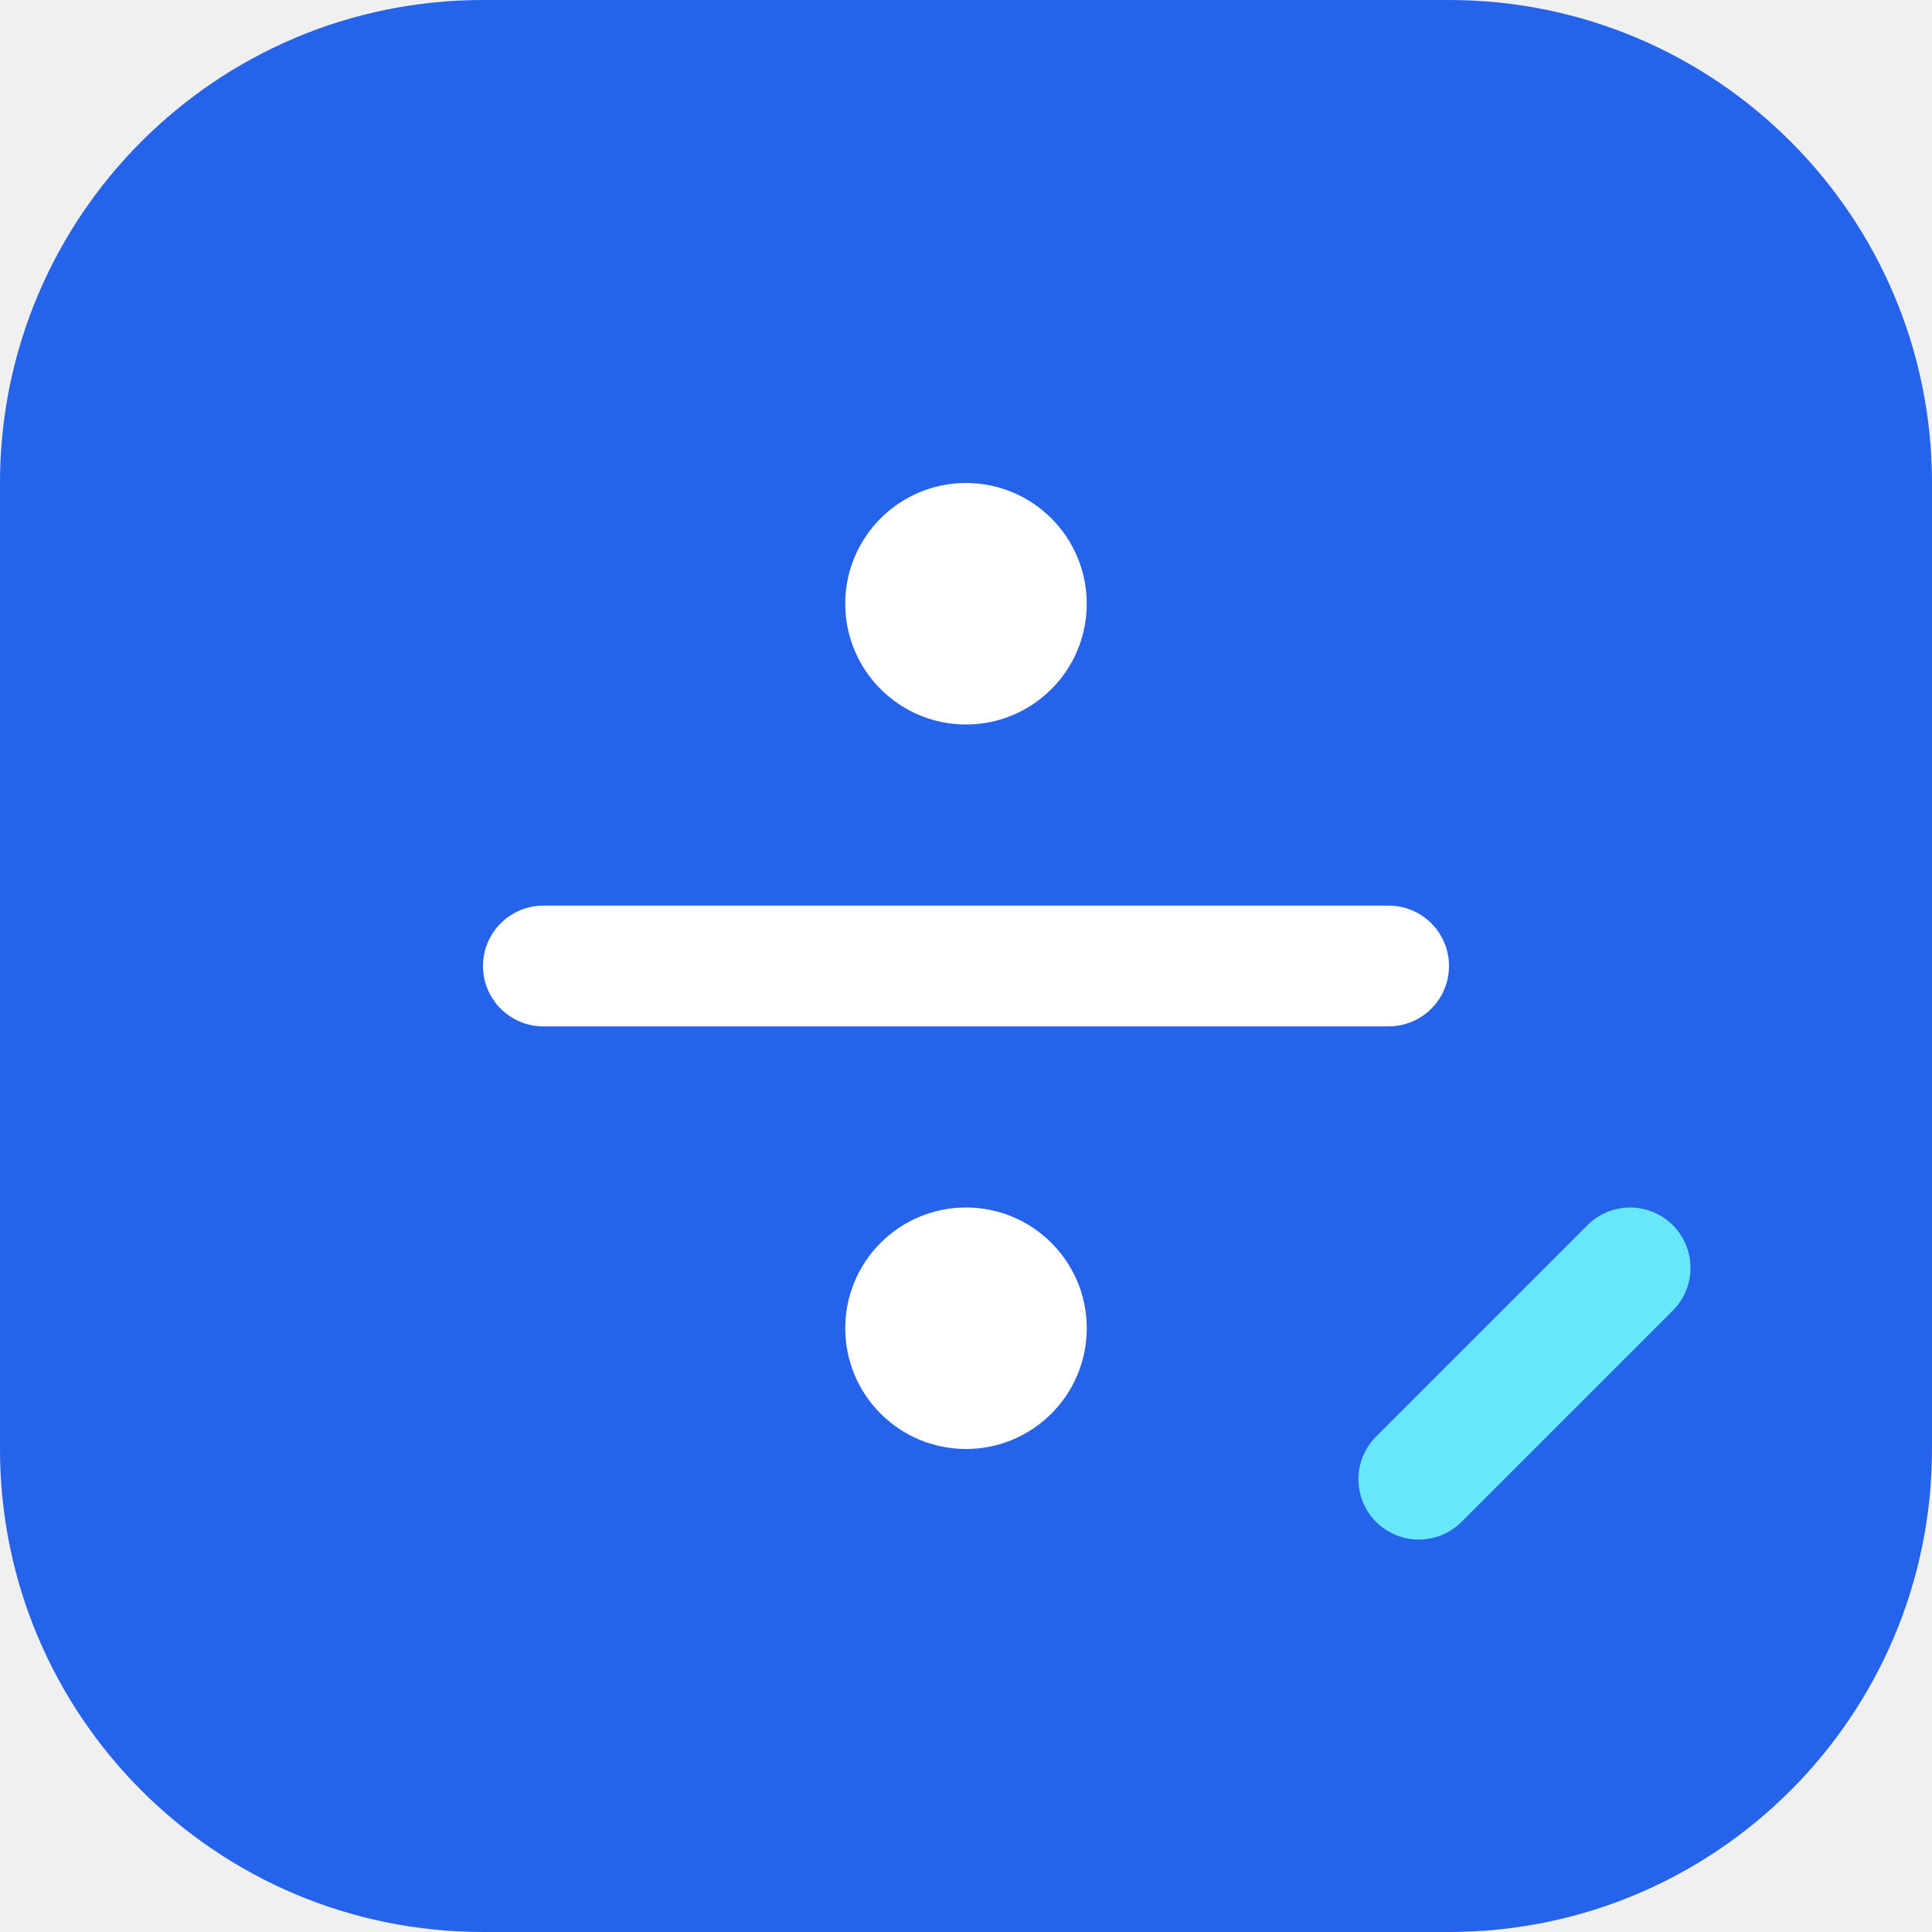
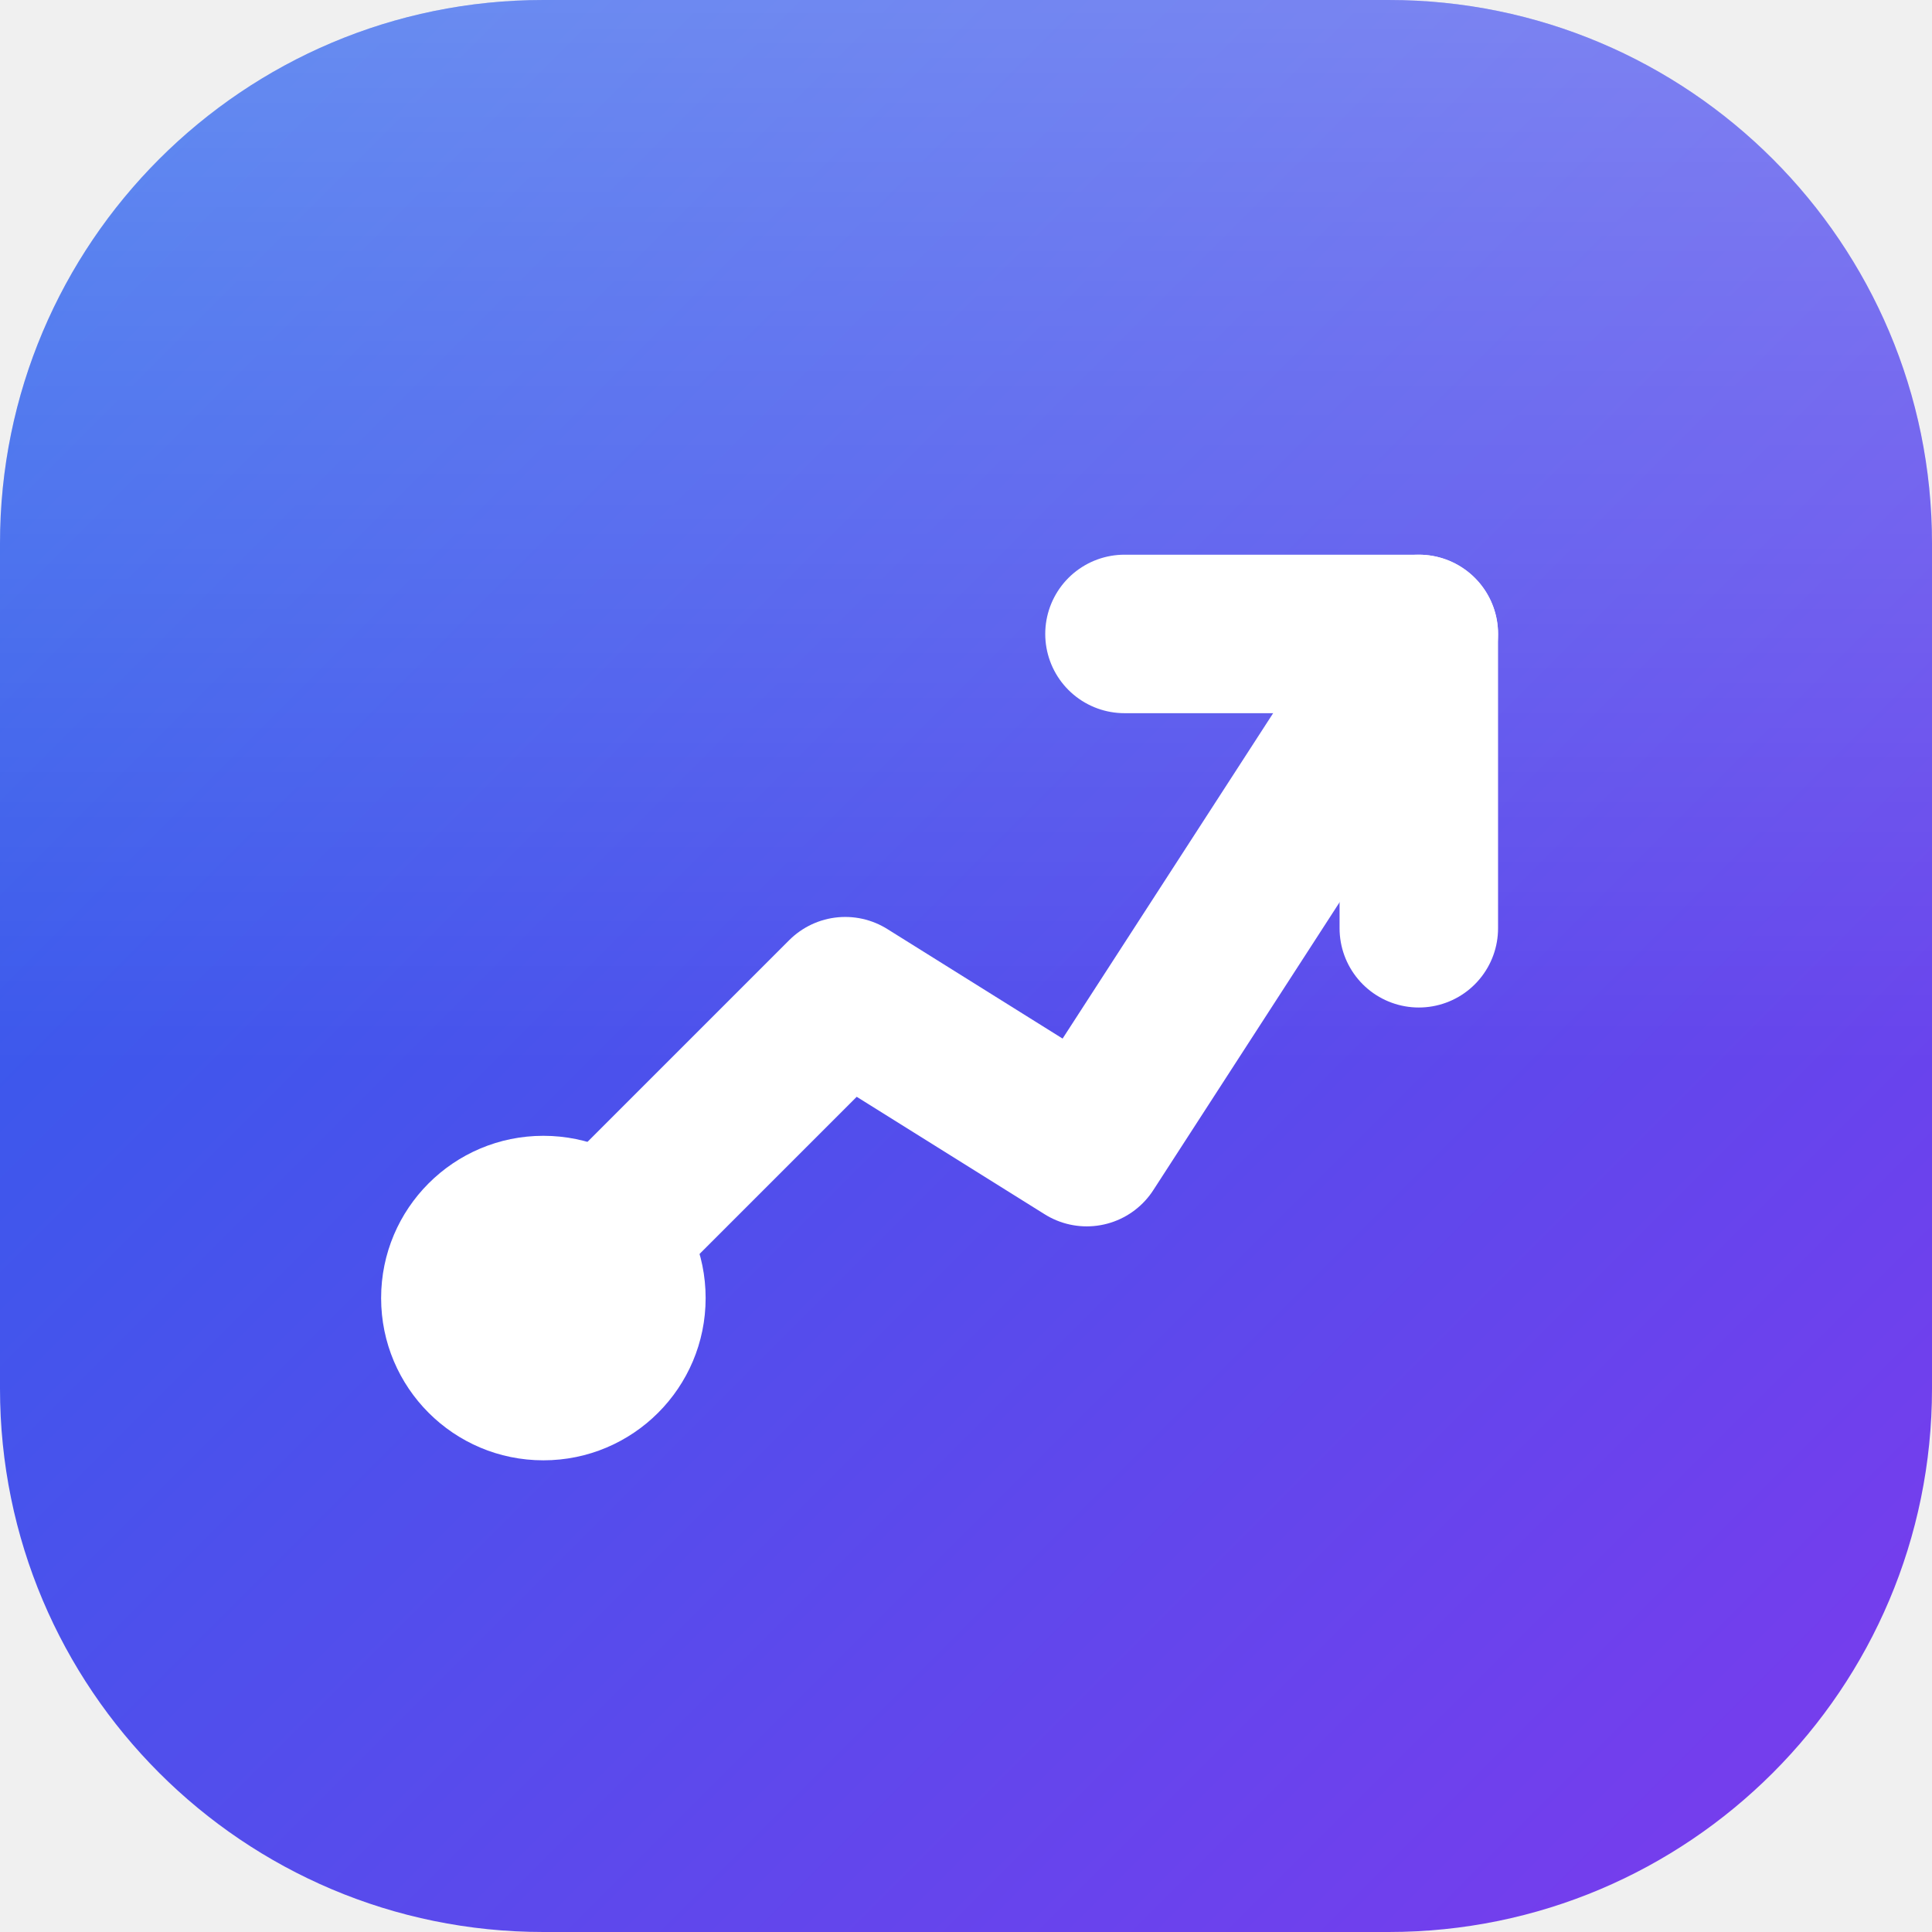
<svg xmlns="http://www.w3.org/2000/svg" viewBox="0 0 512 512" role="img" aria-label="DevEx Calculator">
-   <rect width="512" height="512" rx="128" fill="#2563eb" />
-   <circle cx="256" cy="160" r="32" fill="#ffffff" />
-   <rect x="128" y="240" width="256" height="32" rx="16" fill="#ffffff" />
-   <circle cx="256" cy="352" r="32" fill="#ffffff" />
-   <path d="M376 392 L432 336" stroke="#67e8f9" stroke-width="32" stroke-linecap="round" />
+   <defs>
+     <linearGradient id="tile" x1="0" y1="0" x2="512" y2="512" gradientUnits="userSpaceOnUse">
+       <stop offset="0" stop-color="#2563eb" />
+       <stop offset="1" stop-color="#7c3aed" />
+     </linearGradient>
+     <linearGradient id="sheen" x1="0" y1="0" x2="0" y2="512" gradientUnits="userSpaceOnUse">
+       <stop offset="0" stop-color="#ffffff" stop-opacity="0.28" />
+       <stop offset="0.55" stop-color="#ffffff" stop-opacity="0" />
+     </linearGradient>
+   </defs>
+   <rect width="512" height="512" rx="144" fill="url(#tile)" />
+   <rect width="512" height="512" rx="144" fill="url(#sheen)" />
+   <g fill="none" stroke="#ffffff" stroke-width="42" stroke-linecap="round" stroke-linejoin="round">
+     <path d="M144 344 L224 264 L288 304 L376 168" />
+     <path d="M298 168 L376 168 L376 246" />
+   </g>
+   <circle cx="144" cy="344" r="43" fill="#ffffff" />
</svg>
